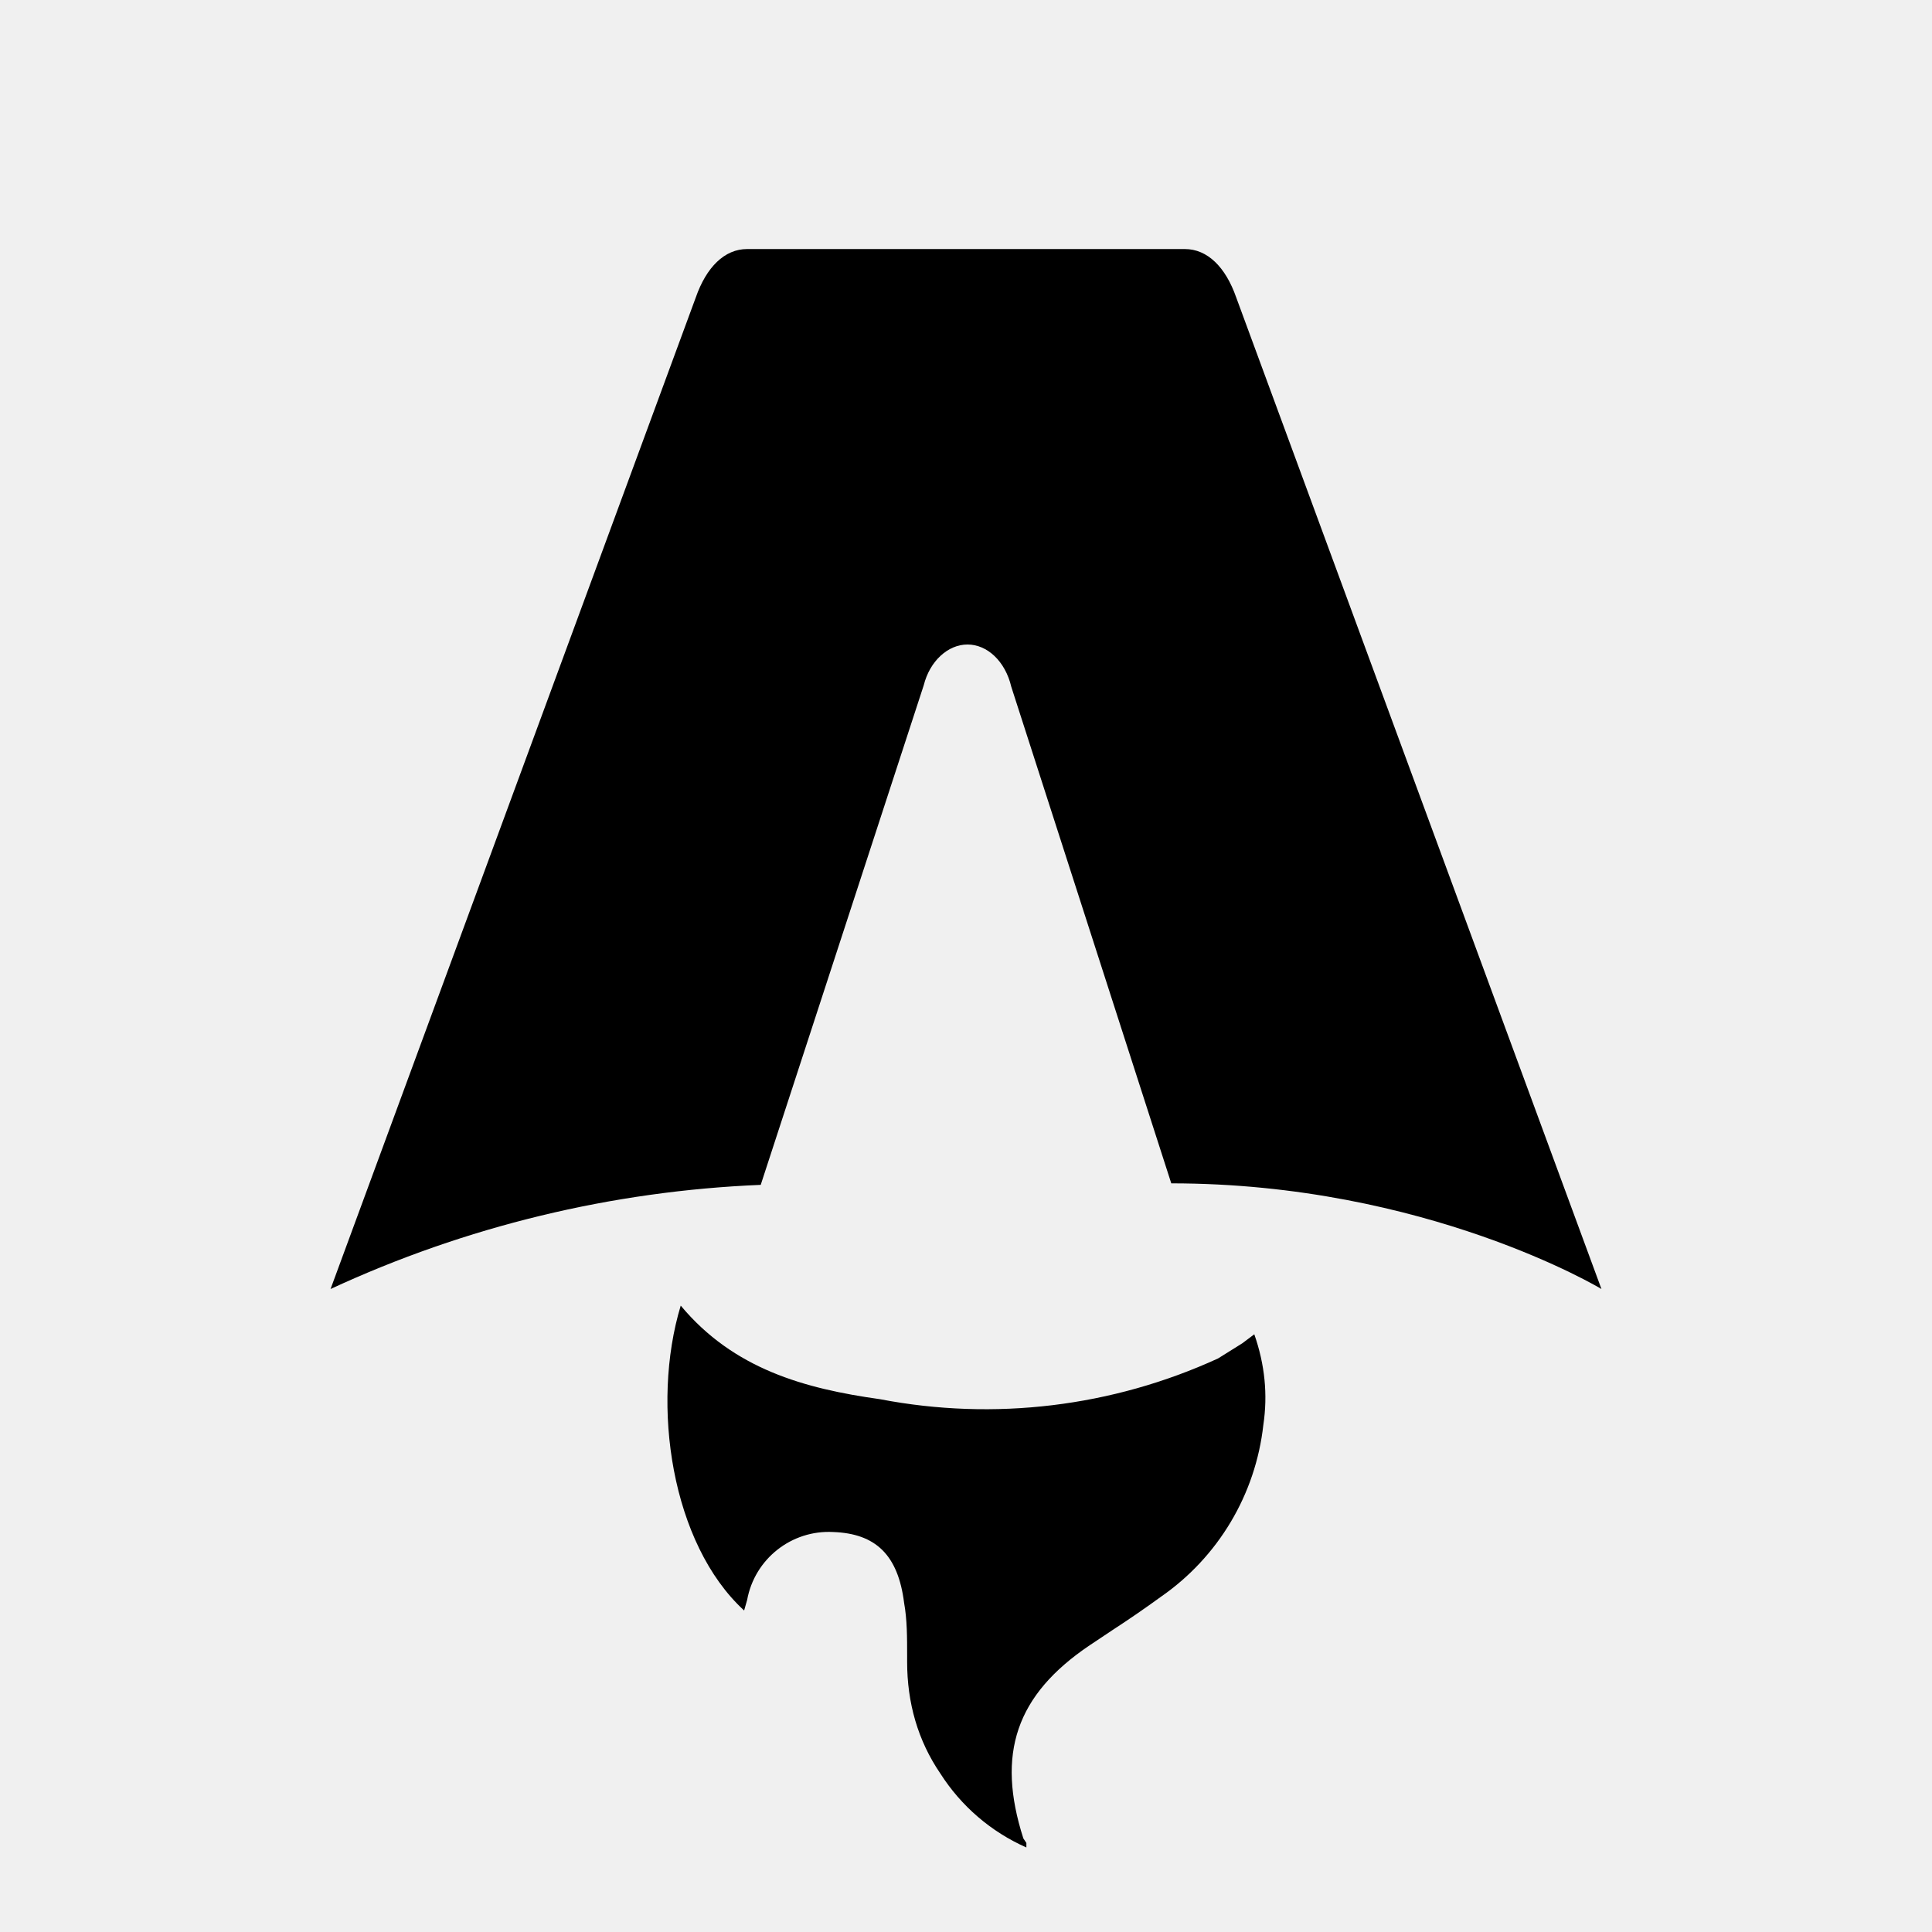
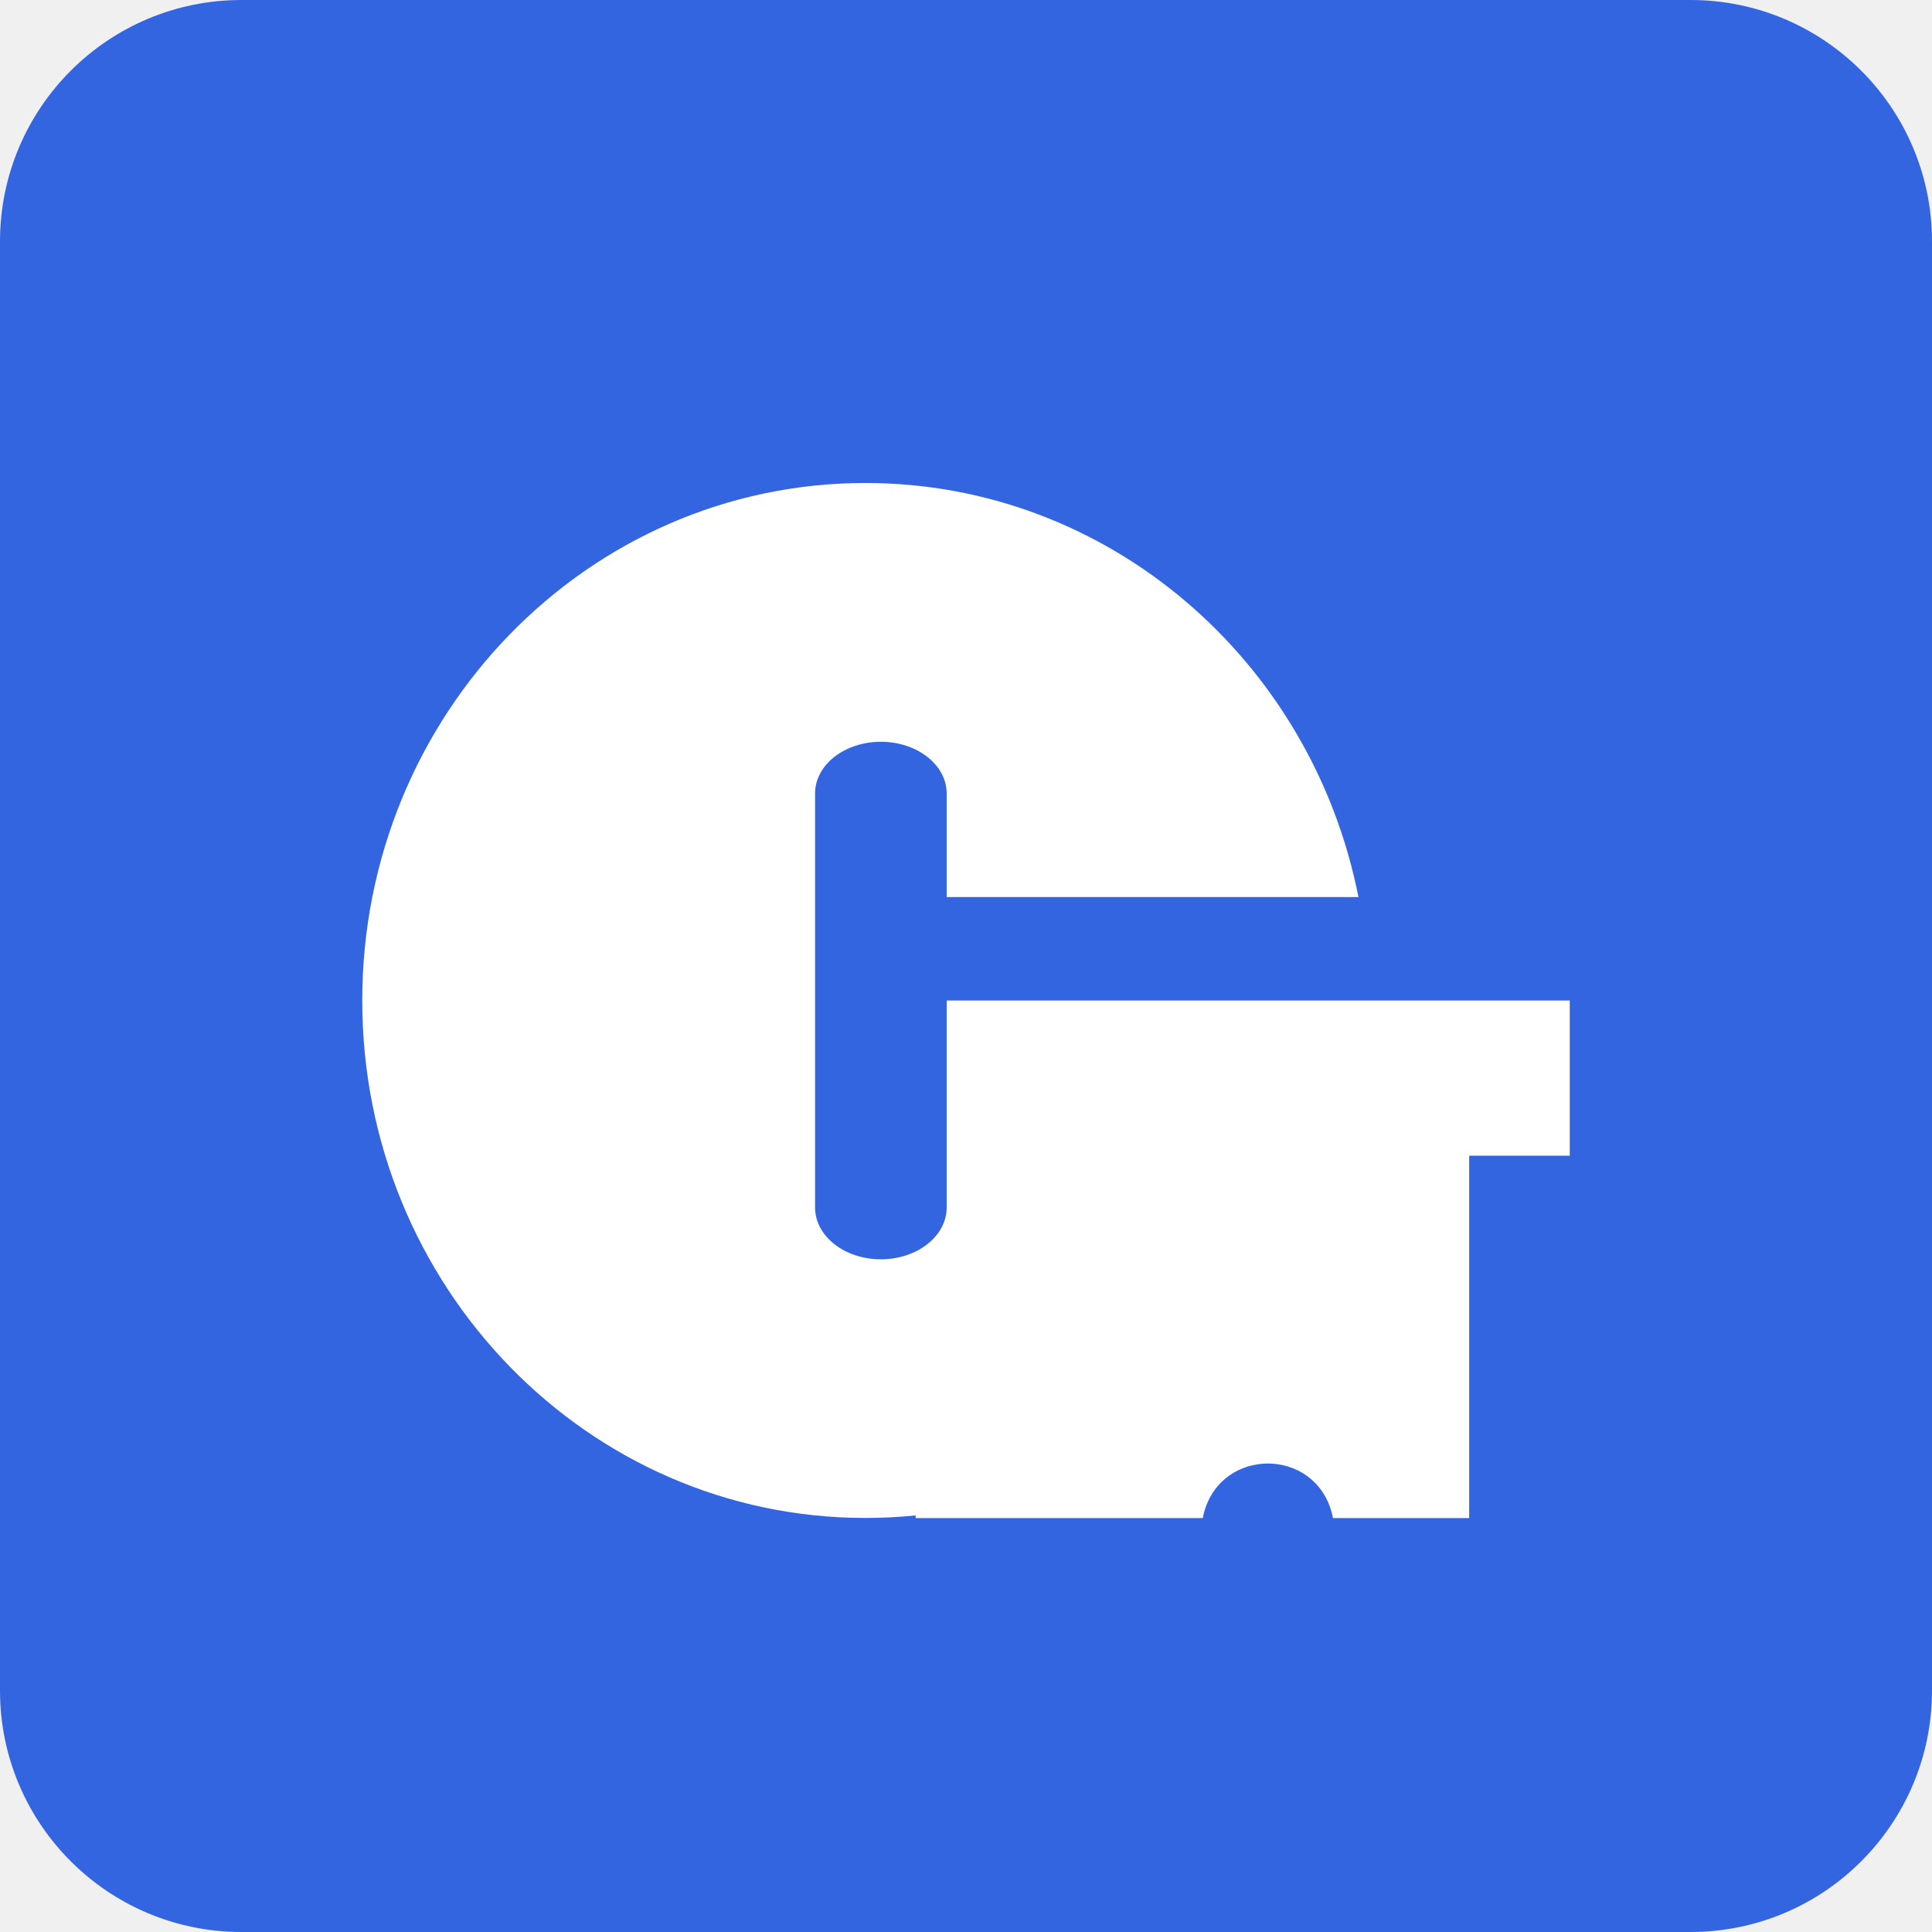
- <svg xmlns="http://www.w3.org/2000/svg" fill="none" viewBox="0 0 128 128">
-   <path d="M50.4 78.5a75.1 75.1 0 0 0-28.5 6.9l24.2-65.7c.7-2 1.9-3.2 3.4-3.2h29c1.5 0 2.7 1.2 3.4 3.2l24.2 65.7s-11.6-7-28.5-7L67 45.5c-.4-1.7-1.6-2.8-2.9-2.8-1.3 0-2.5 1.1-2.9 2.7L50.4 78.5Zm-1.1 28.2Zm-4.2-20.2c-2 6.6-.6 15.8 4.2 20.2a17.5 17.5 0 0 1 .2-.7 5.5 5.5 0 0 1 5.7-4.5c2.8.1 4.3 1.5 4.7 4.7.2 1.1.2 2.3.2 3.5v.4c0 2.7.7 5.2 2.2 7.4a13 13 0 0 0 5.7 4.9v-.3l-.2-.3c-1.8-5.6-.5-9.5 4.4-12.8l1.5-1a73 73 0 0 0 3.2-2.2 16 16 0 0 0 6.8-11.4c.3-2 .1-4-.6-6l-.8.6-1.6 1a37 37 0 0 1-22.4 2.7c-5-.7-9.7-2-13.2-6.2Z" />
-   <style>
-         path { fill: #000; }
-         @media (prefers-color-scheme: dark) {
-             path { fill: #FFF; }
-         }
-     </style>
+ <svg xmlns="http://www.w3.org/2000/svg" width="16" height="16" viewBox="0 0 16 16" fill="none">
+   <rect width="16" height="16" rx="2" fill="#3465E1" />
+   <path fill-rule="evenodd" clip-rule="evenodd" d="M7.583 12.55C7.446 12.564 7.307 12.571 7.167 12.571C4.865 12.571 3 10.653 3 8.286C3 5.919 4.865 4 7.167 4C9.182 4 10.864 5.472 11.25 7.429L7.84 7.429V6.571C7.84 6.335 7.596 6.143 7.295 6.143C6.994 6.143 6.75 6.335 6.75 6.571V10C6.75 10.237 6.994 10.429 7.295 10.429C7.596 10.429 7.84 10.237 7.84 10V8.286H13V9.571H12.167V12.572H11.039C11.036 12.554 11.031 12.537 11.027 12.52C10.877 11.987 10.123 11.987 9.973 12.52C9.968 12.537 9.964 12.554 9.961 12.572H7.583V12.55Z" fill="white" />
</svg>
